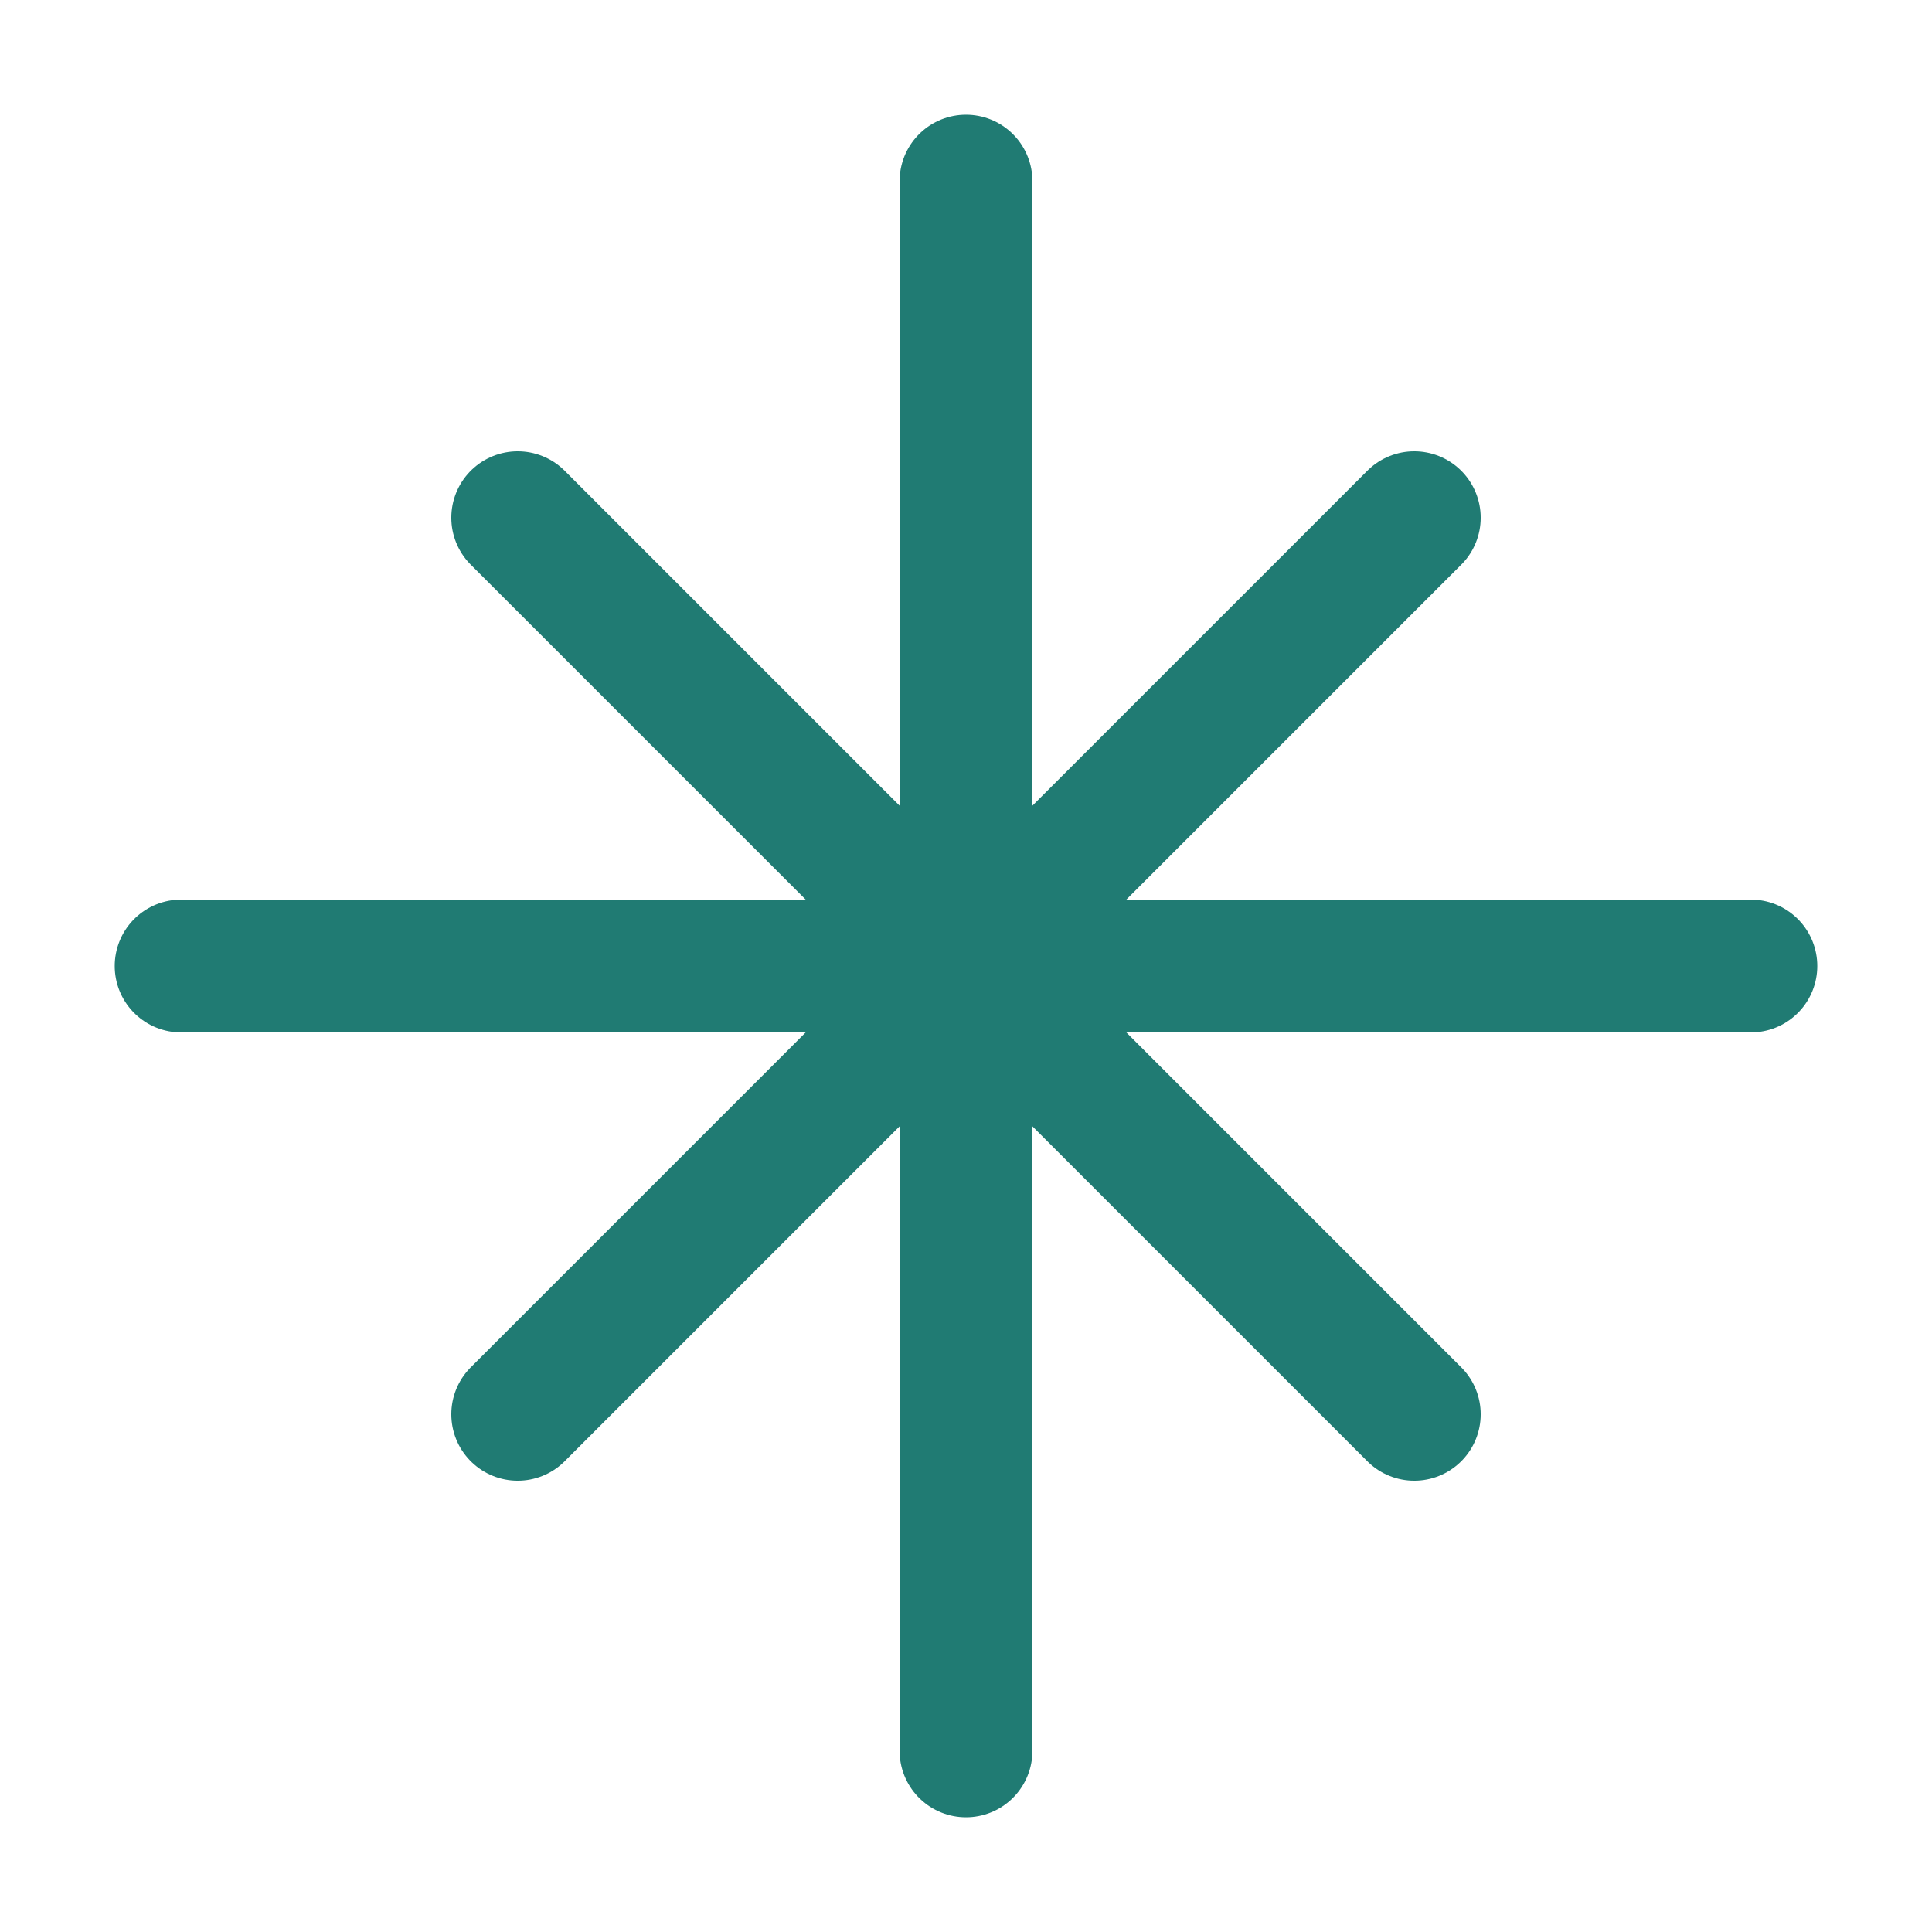
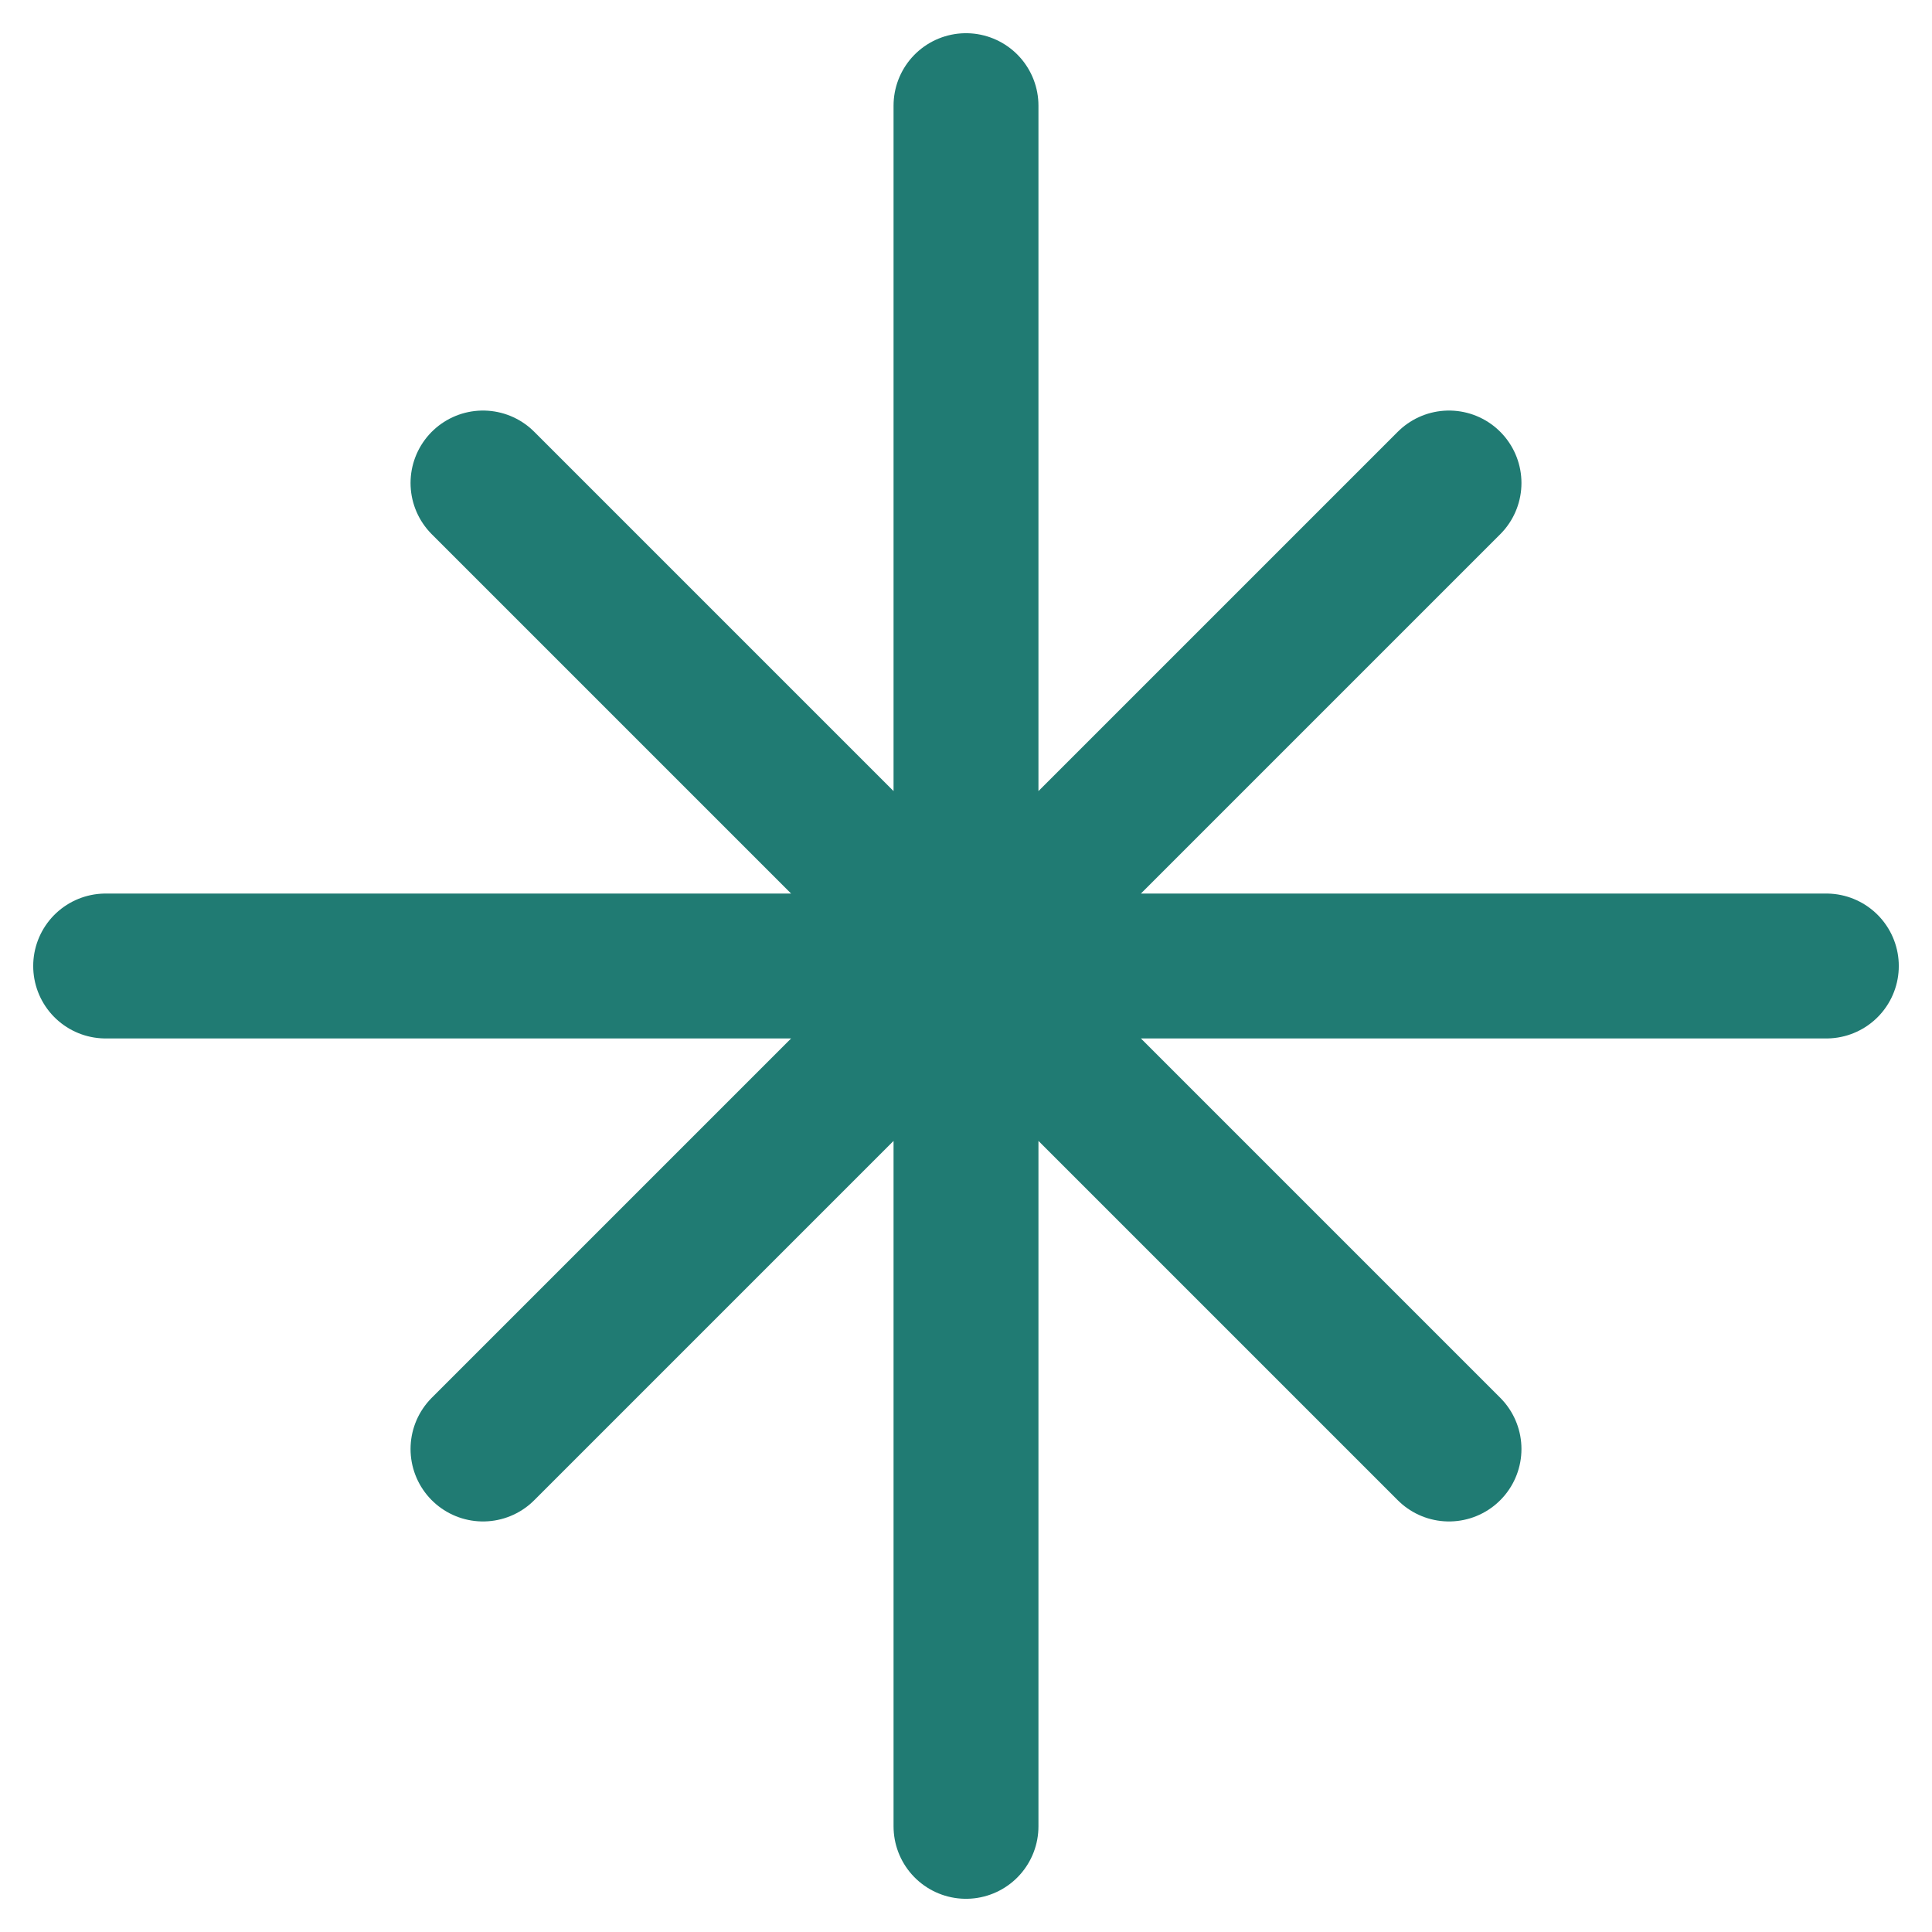
<svg xmlns="http://www.w3.org/2000/svg" viewBox="0 0 64 64">
-   <g fill="none" stroke="#207B73" stroke-width="4.4" stroke-linecap="round">
-     <path d="M6.00 32.00 L58.00 32.00" />
-     <path d="M17.15 17.15 L46.85 46.85" />
-     <path d="M32.00 6.00 L32.00 58.00" />
-     <path d="M46.85 17.15 L17.15 46.85" />
+   <g fill="none" stroke="#207B73" stroke-width="4.8" stroke-linecap="round">
+     <path d="M32 3.5V60.5M3.5 32H60.5M16 16L48 48M48 16L16 48" />
  </g>
</svg>
